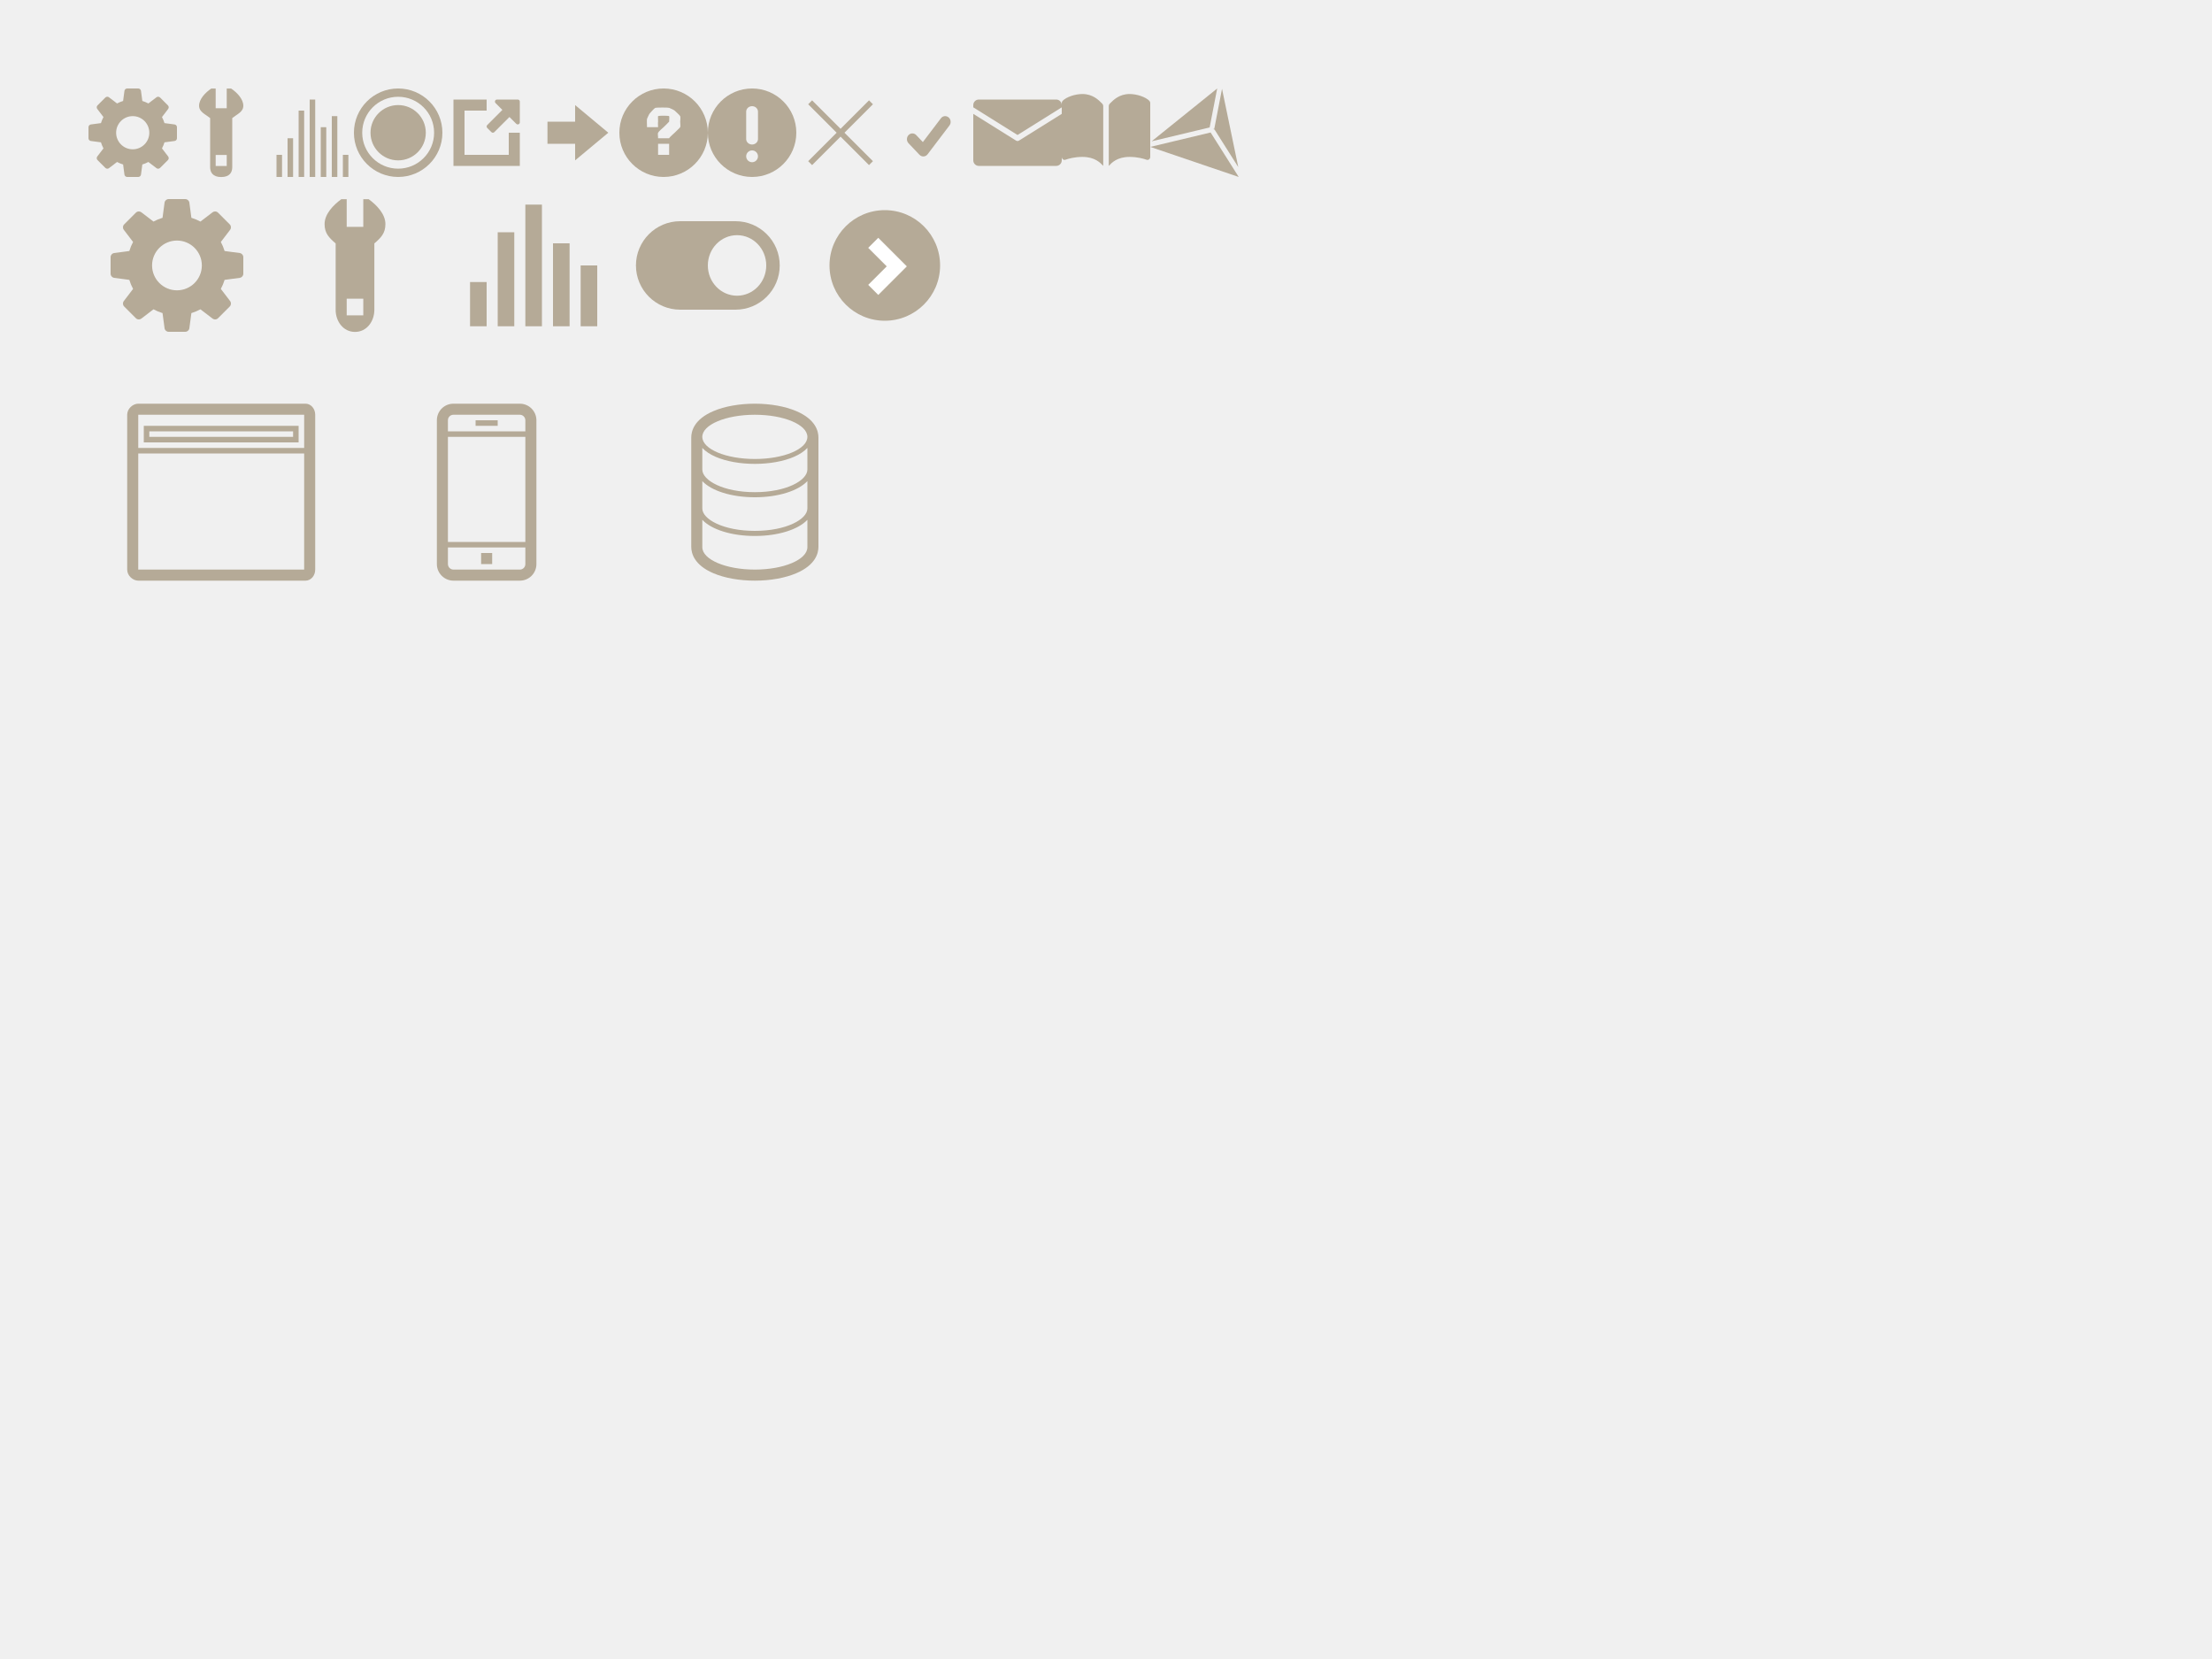
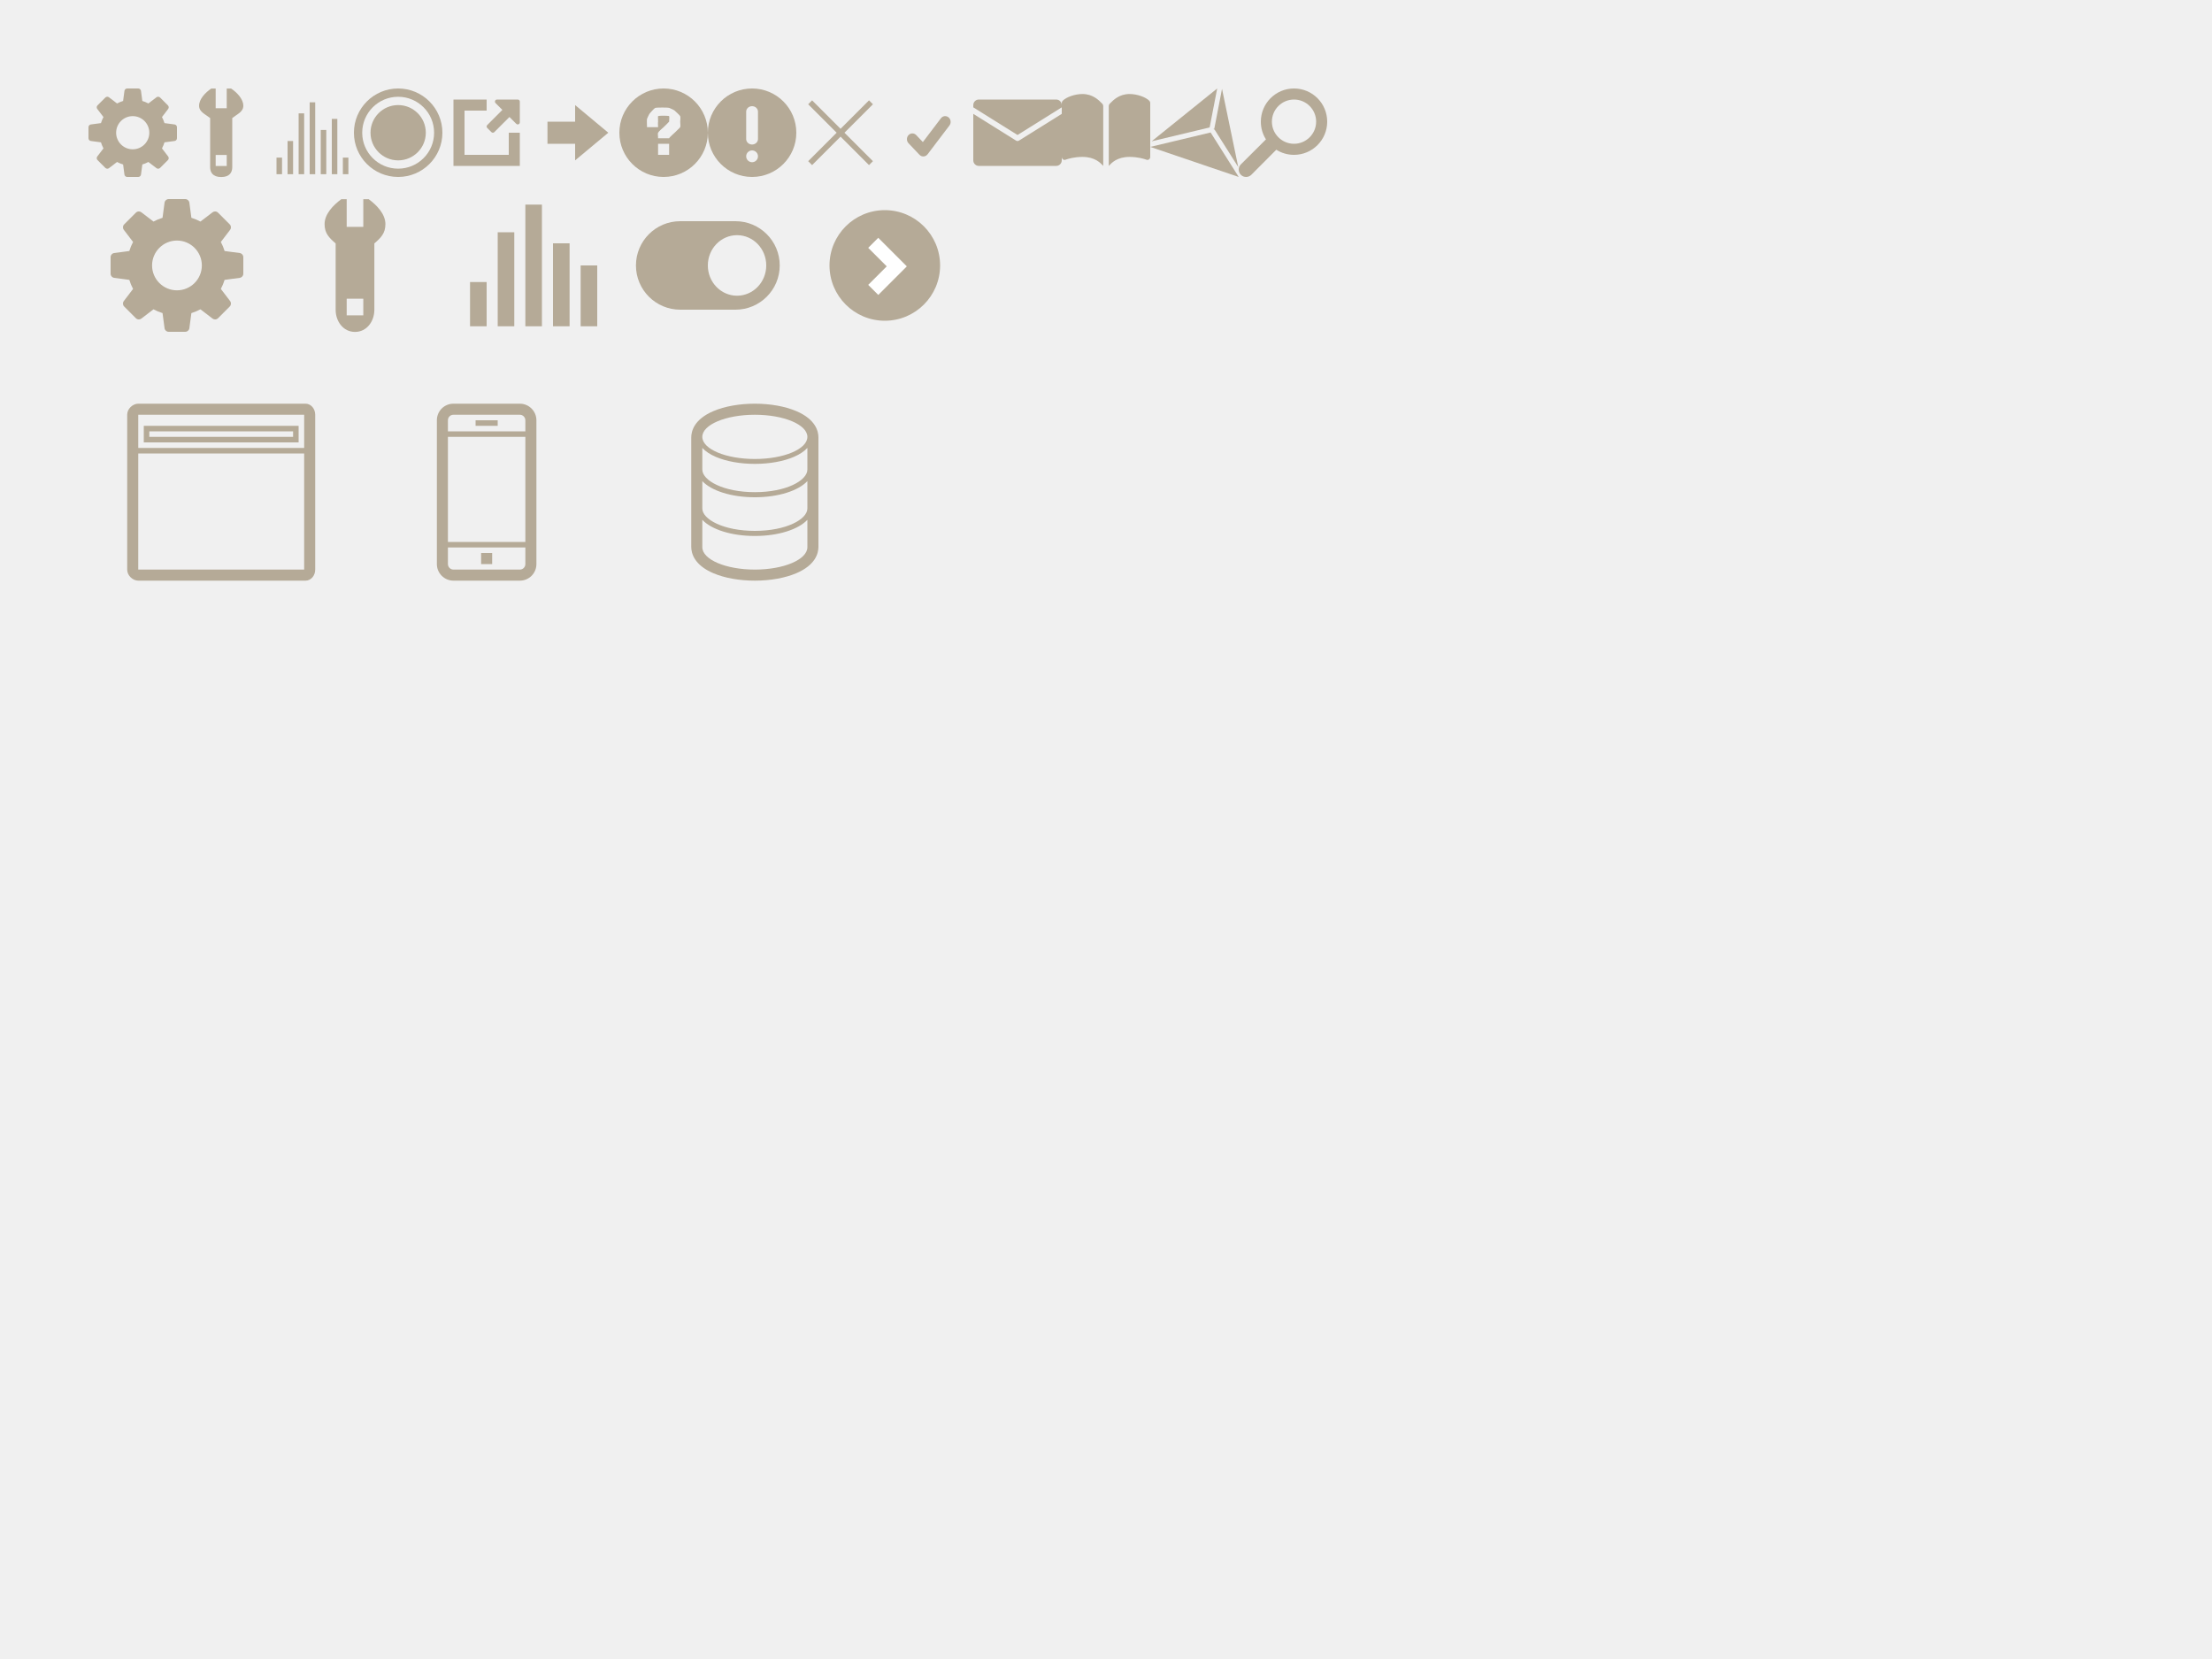
<svg xmlns="http://www.w3.org/2000/svg" width="400px" height="300px" viewBox="0 0 400 300" version="1.1">
  <defs />
  <g id="Page-1" stroke="none" stroke-width="1" fill="none" fill-rule="evenodd">
    <g id="sand">
+       <path d="M234,16 C230.685,16 228,18.685 228,22 C228,23.185 228.333,24.278 228.926,25.204 L224.389,29.722 C223.87,30.241 223.87,31.093 224.389,31.611 C224.648,31.87 224.981,32 225.333,32 C225.667,32 226.019,31.87 226.278,31.611 L230.796,27.074 C231.722,27.667 232.815,28 234,28 C237.315,28 240,25.315 240,22 C240,18.685 237.315,16 234,16 L234,16 Z M234,26 C231.796,26 230,24.204 230,22 C230,19.796 231.796,18 234,18 C236.204,18 238,19.796 238,22 C238,24.204 236.204,26 234,26 L234,26 Z" id="search" fill="#B5AA97" />
      <path d="M32,52.5 C34.485,52.5 36.5,50.484 36.5,48 C36.5,45.516 34.485,43.5 32,43.5 C29.515,43.5 27.5,45.516 27.5,48 C27.5,50.484 29.515,52.5 32,52.5 L32,52.5 Z M44,49.5 C44,49.875 43.722,50.194 43.349,50.242 L40.615,50.608 C40.442,51.18 40.214,51.729 39.936,52.247 L41.611,54.439 C41.84,54.737 41.812,55.159 41.546,55.425 L39.425,57.546 C39.279,57.692 39.087,57.765 38.894,57.765 C38.734,57.765 38.574,57.714 38.439,57.611 L36.247,55.935 C35.729,56.212 35.181,56.441 34.608,56.616 L34.243,59.349 C34.194,59.722 33.876,60 33.5,60 L30.5,60 C30.124,60 29.806,59.722 29.757,59.349 L29.392,56.616 C28.819,56.441 28.271,56.214 27.753,55.935 L25.561,57.611 C25.426,57.714 25.266,57.765 25.106,57.765 C24.913,57.765 24.721,57.692 24.575,57.546 L22.454,55.425 C22.188,55.159 22.16,54.737 22.389,54.439 L24.064,52.247 C23.787,51.729 23.558,51.18 23.385,50.608 L20.651,50.242 C20.278,50.194 20,49.875 20,49.5 L20,46.5 C20,46.125 20.278,45.806 20.651,45.758 L23.385,45.392 C23.558,44.82 23.787,44.271 24.064,43.753 L22.389,41.561 C22.16,41.263 22.188,40.841 22.454,40.575 L24.575,38.454 C24.721,38.308 24.913,38.235 25.106,38.235 C25.266,38.235 25.426,38.286 25.561,38.389 L27.753,40.065 C28.271,39.786 28.819,39.559 29.392,39.384 L29.757,36.651 C29.806,36.278 30.124,36 30.5,36 L33.5,36 C33.876,36 34.194,36.278 34.243,36.651 L34.608,39.384 C35.181,39.559 35.729,39.788 36.247,40.065 L38.439,38.389 C38.574,38.286 38.734,38.235 38.894,38.235 C39.087,38.235 39.279,38.308 39.425,38.454 L41.546,40.575 C41.812,40.841 41.84,41.263 41.612,41.561 L39.936,43.753 C40.214,44.271 40.442,44.82 40.615,45.392 L43.349,45.758 C43.722,45.806 44,46.125 44,46.5 L44,49.5 Z" id="settings-big" fill="#B5AA97" />
      <path d="M24,27 C25.657,27 27,25.656 27,24 C27,22.344 25.657,21 24,21 C22.343,21 21,22.344 21,24 C21,25.656 22.343,27 24,27 L24,27 Z M32,23 L32,25 C32,25.25 31.814,25.462 31.566,25.495 L29.743,25.739 C29.628,26.12 29.476,26.486 29.29,26.831 L30.408,28.293 C30.56,28.491 30.541,28.773 30.364,28.95 L28.95,30.364 C28.853,30.461 28.725,30.51 28.596,30.51 C28.489,30.51 28.383,30.476 28.293,30.407 L26.831,29.29 C26.486,29.475 26.12,29.628 25.739,29.744 L25.496,31.566 C25.462,31.815 25.251,32 25,32 L23,32 C22.749,32 22.538,31.815 22.504,31.566 L22.261,29.744 C21.88,29.628 21.514,29.476 21.169,29.29 L19.707,30.407 C19.617,30.476 19.511,30.51 19.404,30.51 C19.275,30.51 19.147,30.461 19.05,30.364 L17.636,28.95 C17.459,28.773 17.44,28.491 17.592,28.293 L18.71,26.831 C18.524,26.486 18.372,26.12 18.257,25.739 L16.434,25.495 C16.186,25.462 16,25.25 16,25 L16,23 C16,22.75 16.186,22.538 16.434,22.505 L18.257,22.261 C18.372,21.88 18.524,21.514 18.71,21.169 L17.592,19.707 C17.44,19.509 17.459,19.227 17.636,19.05 L19.05,17.636 C19.147,17.539 19.275,17.49 19.404,17.49 C19.511,17.49 19.617,17.524 19.707,17.593 L21.169,18.71 C21.514,18.524 21.88,18.372 22.261,18.256 L22.504,16.434 C22.538,16.185 22.749,16 23,16 L25,16 C25.251,16 25.462,16.185 25.496,16.434 L25.739,18.256 C26.12,18.372 26.486,18.525 26.831,18.71 L28.293,17.593 C28.383,17.524 28.489,17.49 28.596,17.49 C28.725,17.49 28.853,17.539 28.95,17.636 L30.364,19.05 C30.541,19.227 30.56,19.509 30.408,19.707 L29.291,21.169 C29.476,21.514 29.628,21.88 29.743,22.261 L31.566,22.505 C31.814,22.538 32,22.75 32,23 L32,23 Z" id="settings-small" fill="#B5AA97" />
      <path d="M85,51 L85,59 L88,59 L88,51 L85,51 Z M90,42 L90,59 L93,59 L93,42 L90,42 Z M95,37 L95,59 L98,59 L98,37 L95,37 Z M100,44 L100,59 L103,59 L103,44 L100,44 Z M105,48 L105,59 L108,59 L108,48 L105,48 Z" id="debugger-big" fill="#B5AA97" />
-       <path d="M54.5,31.5 L54.5,20.5 M56.5,31.5 L56.5,18.5 M58.5,31.5 L58.5,23.5 M60.5,31.5 L60.5,21.5 M52.5,31.5 L52.5,25.5 M62.5,31.5 L62.5,28.5 M50.5,31.5 L50.5,28.5" id="debugger-small" stroke="#B5AA97" stroke-linecap="square" fill="#B5AA97" />
+       <path d="M54.5,31.5 L54.5,20.5 L54.5,31.5 Z M56.5,31.5 L56.5,18.5 L56.5,31.5 Z M58.5,31.5 L58.5,23.5 L58.5,31.5 Z M60.5,31.5 L60.5,21.5 L60.5,31.5 Z M52.5,31.5 L52.5,25.5 L52.5,31.5 Z M62.5,31.5 L62.5,28.5 L62.5,31.5 Z M50.5,31.5 L50.5,28.5 L50.5,31.5 Z" id="debugger-small" stroke="#B5AA97" stroke-linecap="square" fill="#B5AA97" />
      <path d="M41.8,16.014 L41,16.014 L41,19.57 L39,19.57 L39,16.014 L38.2,16.014 C37.173,16.701 36,17.893 36,19.125 C36,20.241 37.135,20.658 38,21.347 L38,30.236 C38,31.125 38.444,32.014 40,32.014 C41.556,32.014 42,31.125 42,30.236 L42,21.347 C42.865,20.658 44,20.241 44,19.125 C44,17.893 42.827,16.701 41.8,16.014 Z M39,28.016 L39,30.016 L41,30.016 L41,28.016 L39,28.016 Z" id="setup-small" fill="#B5AA97" />
      <path d="M66.67,36.021 L65.695,36.021 L65.695,41.021 L62.695,41.021 L62.695,36.021 L61.72,36.021 C60.307,37.052 58.695,38.673 58.695,40.521 C58.695,42.194 59.505,42.987 60.695,44.021 L60.695,56.021 C60.695,58.098 62.056,60.021 64.195,60.021 C66.334,60.021 67.695,58.098 67.695,56.021 L67.695,44.021 C68.885,42.987 69.695,42.194 69.695,40.521 C69.695,38.673 68.083,37.052 66.67,36.021 Z M62.695,54.021 L62.695,57.021 L65.695,57.021 L65.695,54.021 L62.695,54.021 Z" id="setup-big" fill="#B5AA97" />
      <path d="M122.995,40 C118.58,40 115,43.591 115,48 C115,52.418 118.588,56 122.995,56 L133.005,56 C137.42,56 141,52.409 141,48 C141,43.582 137.412,40 133.005,40 L122.995,40 Z M133.281,53.474 C136.198,53.474 138.562,51.023 138.562,48 C138.562,44.977 136.198,42.526 133.281,42.526 C130.364,42.526 128,44.977 128,48 C128,51.023 130.364,53.474 133.281,53.474 Z" id="integrations-big" fill="#B5AA97" />
      <g id="arrow-white-2" transform="translate(150, 37)">
        <g id="Page-1">
          <circle id="Oval-1" fill="#B5AA97" cx="10" cy="11" r="10" />
          <path d="M7,7.818 L8.818,6 L13.984,11.166 L8.818,16.332 L7,14.514 L10.348,11.166 L7,7.818 Z" id="v" fill="#FFFFFF" />
        </g>
      </g>
      <path d="M95,79 L95,98 L95,98 L81,98 L81,79 L95,79 Z M95,78 L95,75.996 C95,75.451 94.548,75 94.007,75 L81.993,75 C81.442,75 81,75.442 81,75.996 L81,78 L95,78 L95,78 Z M95,99 L95,102.004 C95,102.558 94.558,103 94.007,103 L81.993,103 C81.452,103 81,102.549 81,102.004 L81,99 L95,99 Z M79,75.996 L79,102.004 C79,103.659 80.353,105 81.993,105 L94.007,105 C95.66,105 97,103.666 97,102.004 L97,75.996 C97,74.341 95.647,73 94.007,73 L81.993,73 C80.34,73 79,74.334 79,75.996 Z M87,100 L87,102 L89,102 L89,100 L87,100 Z M89.5,77 L90,77 L90,76 L89.5,76 L86.5,76 L86,76 L86,77 L86.5,77 L89.5,77 Z" id="Rectangle-16" fill="#B5AA97" />
      <path d="M55.002,81 C55.002,77.497 55.002,75 55.003,75 C55.003,75 25.002,74.996 25.002,75.002 C25.002,75.002 25.002,77.498 25.002,81 L55.002,81 Z M55.002,82 C55.001,90.293 55,102.998 55,102.998 C55,103.004 25,103 25,103 C25.001,103 25.002,90.293 25.002,82 L55.002,82 Z M23,75 L23,103 C23,104.106 24.032,105 25,105 L55.252,105 C56.218,105 57,104.111 57,102.998 L57,75.002 C57,73.896 56.22,73 55.252,73 L25,73 C24.035,73 23,73.888 23,75 Z M26,77 L26,80 L54,80 L54,77 L26,77 Z M27,78 L27,79 L53,79 L53,78 L27,78 Z" id="Rectangle-18" fill="#B5AA97" />
      <path d="M136.5,103 C131.254,103 127,101.185 127,98.948 L127,94 C128.638,95.74 132.23,96.921 136.5,96.921 C140.77,96.921 144.362,95.74 146,94 L146,98.948 C146,101.185 141.746,103 136.5,103 L136.5,103 Z M136.5,83 C131.254,83 127,81.209 127,79 C127,76.791 131.254,75 136.5,75 C141.746,75 146,76.791 146,79 C146,81.209 141.746,83 136.5,83 L136.5,83 Z M136.5,89 C130.818,89 127,86.883 127,84.907 L127,81 C127.57,81.616 128.388,82.164 129.43,82.613 C131.333,83.433 133.845,83.884 136.5,83.884 C139.155,83.884 141.667,83.433 143.57,82.613 C144.612,82.164 145.43,81.616 146,81 L146,84.907 C146,86.883 142.182,89 136.5,89 L136.5,89 Z M127,87 C128.638,88.74 132.23,89.921 136.5,89.921 C140.77,89.921 144.362,88.74 146,87 L146,91.948 C146,93.904 142.182,96 136.5,96 C130.818,96 127,93.904 127,91.948 L127,87 L127,87 Z M136.5,73 C133.702,73 131.042,73.475 129.012,74.339 C125.521,75.822 125,77.965 125,79.111 L125,98.889 C125,100.035 125.521,102.177 129.012,103.661 C131.042,104.525 133.702,105 136.5,105 C139.298,105 141.957,104.525 143.988,103.661 C147.479,102.177 148,100.035 148,98.889 L148,79.111 C148,77.965 147.479,75.822 143.988,74.339 C141.957,73.475 139.298,73 136.5,73 Z" id="Fill-160" fill="#B5AA97" />
      <path d="M152,24 L146.5,29.5 L152,24 L146.5,18.5 L152,24 Z M152,24 L157.5,18.5 L152,24 L157.5,29.5 L152,24 Z" id="Line" stroke="#B5AA97" />
      <path d="M120,32 C124.418,32 128,28.418 128,24 C128,19.582 124.418,16 120,16 C115.582,16 112,19.582 112,24 C112,28.418 115.582,32 120,32 Z M119,26 L119,28 L121,28 L121,26 L119,26 Z M119,23 C119,22.802 118.956,22.172 119,22 C119.024,21.906 118.954,21.02 119,21 C119.289,20.879 120.913,20.915 121,21 C121.072,21.07 121,21.81 121,22 C121,22 120.147,22.89 120,23 C119.853,23.11 119.099,23.787 119,24 C118.901,24.213 119.022,24.685 119,25 C119,25 119.735,25 120,25 C120.23,25 121,25 121,25 C121.019,24.86 121.95,24.059 122,24 C122.079,23.906 122.962,23.095 123,23 C123.092,22.773 123,22.352 123,22 C123,21.787 123.092,21.246 123,21 C122.949,20.863 122.094,20.094 122,20 C121.866,19.866 121.129,19.553 121,19.5 C120.808,19.421 118.647,19.439 118.5,19.5 C118.293,19.586 117.584,20.412 117.5,20.5 C117.38,20.625 117.062,21.341 117,21.5 C116.943,21.646 117.004,22.779 117,23 L119,23 Z" id="Oval-9" fill="#B5AA97" />
      <path d="M136,29.333 C136.589,29.333 137.067,28.856 137.067,28.267 C137.067,27.677 136.589,27.2 136,27.2 C135.411,27.2 134.933,27.677 134.933,28.267 C134.933,28.856 135.411,29.333 136,29.333 L136,29.333 Z M136,16 C140.418,16 144,19.582 144,24 C144,28.418 140.418,32 136,32 C131.582,32 128,28.418 128,24 C128,19.582 131.582,16 136,16 L136,16 Z M134.933,25.143 L134.933,20.19 C134.933,19.643 135.411,19.2 136,19.2 C136.589,19.2 137.067,19.643 137.067,20.19 L137.067,25.143 C137.067,25.69 136.589,26.133 136,26.133 C135.411,26.133 134.933,25.69 134.933,25.143 Z" id="Fill-28" fill="#B5AA97" />
      <path d="M167.019,28.29 C167.3,28.273 167.561,28.132 167.737,27.901 L171.69,22.693 C172.031,22.243 171.962,21.588 171.535,21.228 C171.109,20.869 170.487,20.942 170.146,21.39 L166.883,25.691 L165.687,24.43 C165.301,24.023 164.675,24.023 164.289,24.43 C163.904,24.837 163.904,25.497 164.289,25.903 L166.266,27.986 C166.452,28.182 166.703,28.292 166.965,28.292 C166.983,28.292 167.001,28.291 167.019,28.29 Z" id="Path-3" fill="#B5AA97" />
      <path d="M200.5,19.167 L200.5,30 C201,29.458 202,28.375 204.25,28.375 C205.702,28.375 206.81,28.697 207.341,28.889 C207.394,28.908 207.446,28.917 207.5,28.917 C207.604,28.917 207.706,28.882 207.792,28.815 C207.923,28.713 208,28.549 208,28.375 L208,18.625 C208,18.474 207.941,18.329 207.839,18.227 C207.14,17.528 205.596,17 204.25,17 C202.407,17 201.336,18.085 200.76,18.668 C200.725,18.704 200.692,18.737 200.661,18.769 C200.558,18.871 200.5,19.016 200.5,19.167 L200.5,19.167 Z M199.5,19.167 L199.5,30 C199,29.458 198,28.375 195.75,28.375 C194.298,28.375 193.19,28.697 192.658,28.889 C192.607,28.908 192.553,28.917 192.5,28.917 C192.397,28.917 192.294,28.882 192.208,28.815 C192.077,28.713 192,28.549 192,28.375 L192,18.625 C192,18.474 192.058,18.329 192.161,18.227 C192.86,17.528 194.403,17 195.75,17 C197.593,17 198.664,18.085 199.24,18.668 C199.274,18.704 199.307,18.737 199.339,18.769 C199.442,18.871 199.5,19.016 199.5,19.167 L199.5,19.167 Z" id="Fill-212" fill="#B5AA97" />
      <path d="M208.255,25.552 L220.107,16 L220.107,16 L218.743,23.047 L208.255,25.552 Z M208,26.564 L224,32 L218.917,23.956 L208,26.564 Z M223.916,30.212 L220.98,16.062 L219.535,23.529 L219.47,23.175 L223.916,30.212 L223.916,30.212 Z" id="Path-9" fill="#B5AA97" />
      <path d="M184.265,25.424 C184.184,25.475 184.092,25.5 184,25.5 C183.908,25.5 183.816,25.475 183.735,25.424 L176,20.59 L176,29 C176,29.552 176.448,30 177,30 L191,30 C191.552,30 192,29.552 192,29 L192,20.59 L184.265,25.424 L184.265,25.424 Z M176,19.41 L176,19 C176,18.448 176.448,18 177,18 L191,18 C191.552,18 192,18.448 192,19 L192,19.41 L184,24.41 L176,19.41 L176,19.41 Z" id="Fill-26" fill="#B5AA97" />
      <path d="M104,19 L110,24 L104,29 L104,26 L99,26 L99,22 L104,22 L104,19 Z" id="e" fill="#B5AA97" />
      <path d="M72,32 C76.418,32 80,28.418 80,24 C80,19.582 76.418,16 72,16 C67.582,16 64,19.582 64,24 C64,28.418 67.582,32 72,32 Z M78.5,24 C78.5,20.41 75.59,17.5 72,17.5 C68.41,17.5 65.5,20.41 65.5,24 C65.5,27.59 68.41,30.5 72,30.5 C75.59,30.5 78.5,27.59 78.5,24 Z M72,29 C74.761,29 77,26.761 77,24 C77,21.239 74.761,19 72,19 C69.239,19 67,21.239 67,24 C67,26.761 69.239,29 72,29 Z" id="integrations-small" fill="#B5AA97" />
      <path d="M92.125,21.156 L93.36,22.39 C93.432,22.462 93.528,22.5 93.625,22.5 C93.673,22.5 93.722,22.491 93.768,22.472 C93.909,22.414 94,22.277 94,22.125 L94,18.375 C94,18.168 93.832,18 93.625,18 L89.875,18 C89.723,18 89.586,18.091 89.528,18.232 C89.509,18.277 89.5,18.326 89.5,18.375 C89.5,18.473 89.538,18.568 89.61,18.64 L90.844,19.875 L88.11,22.61 C88.037,22.683 88,22.779 88,22.875 C88,22.971 88.037,23.067 88.11,23.14 L88.86,23.89 C88.933,23.963 89.028,24 89.125,24 C89.221,24 89.316,23.963 89.39,23.89 L92.125,21.156 L92.125,21.156 Z M82,30 L82,18 L88,18 L88,20 L84,20 L84,28 L92,28 L92,24 L94,24 L94,30 L82,30 Z" id="external" fill="#B5AA97" />
    </g>
  </g>
</svg>
